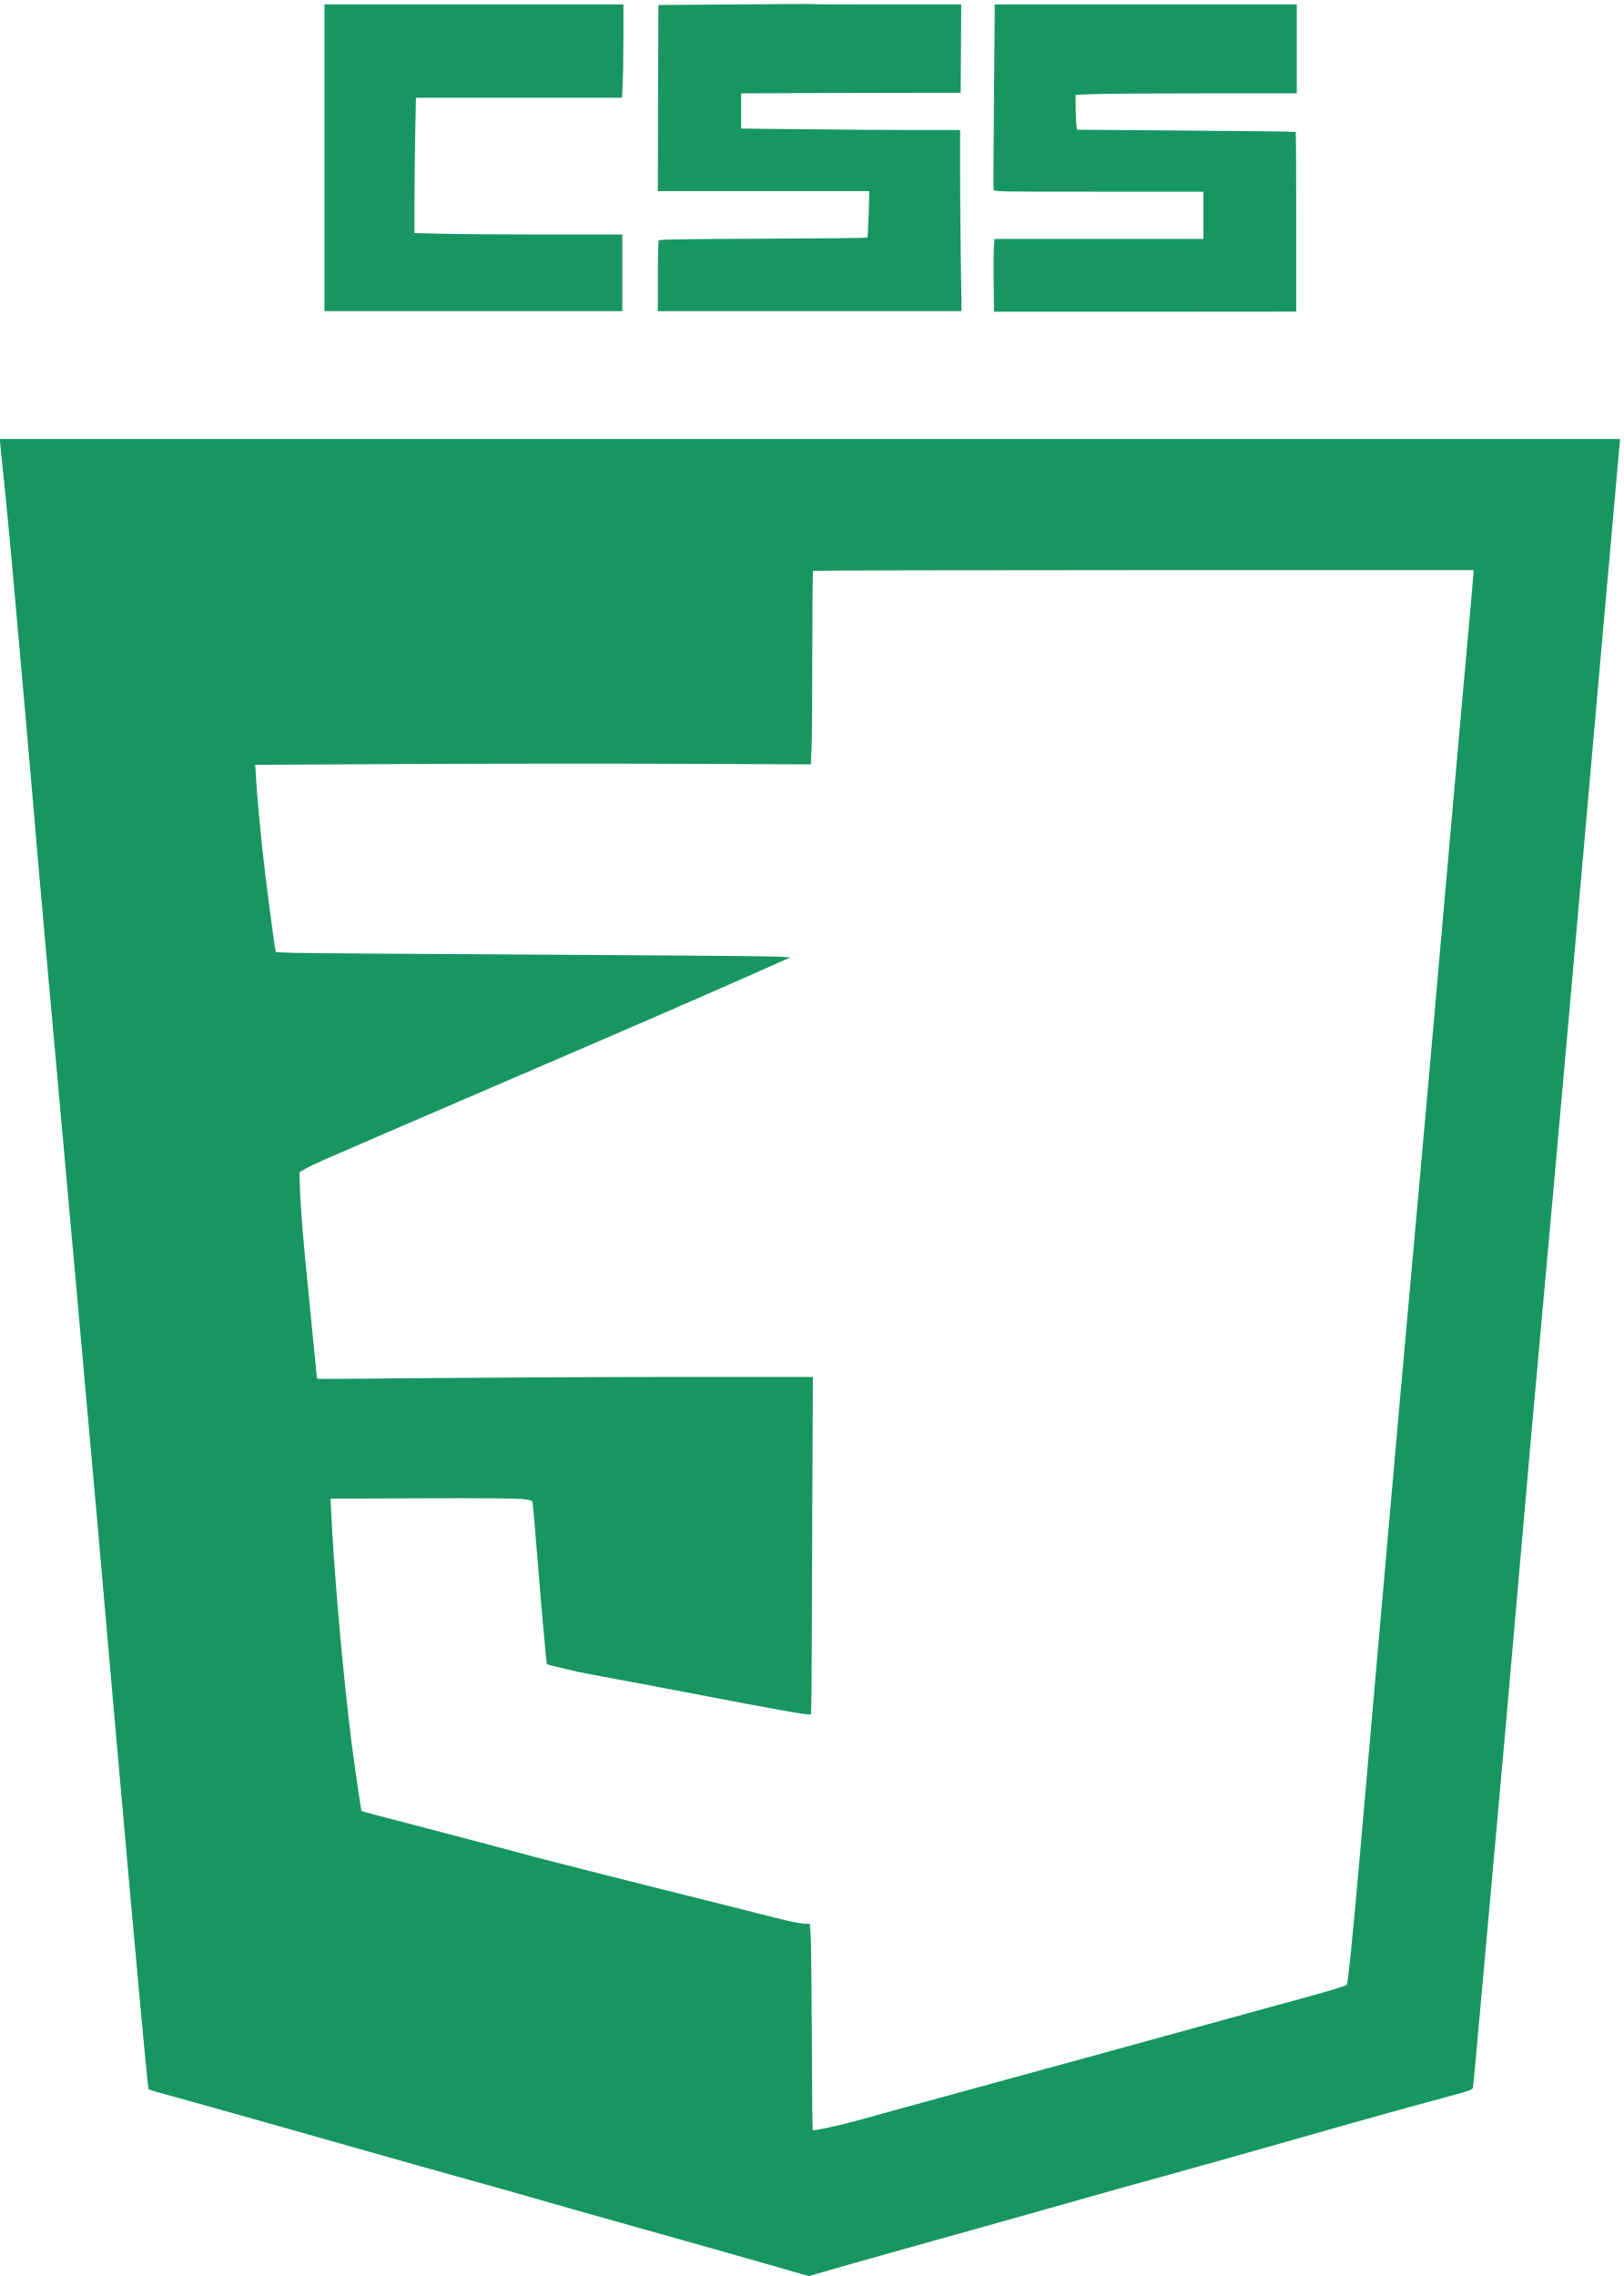
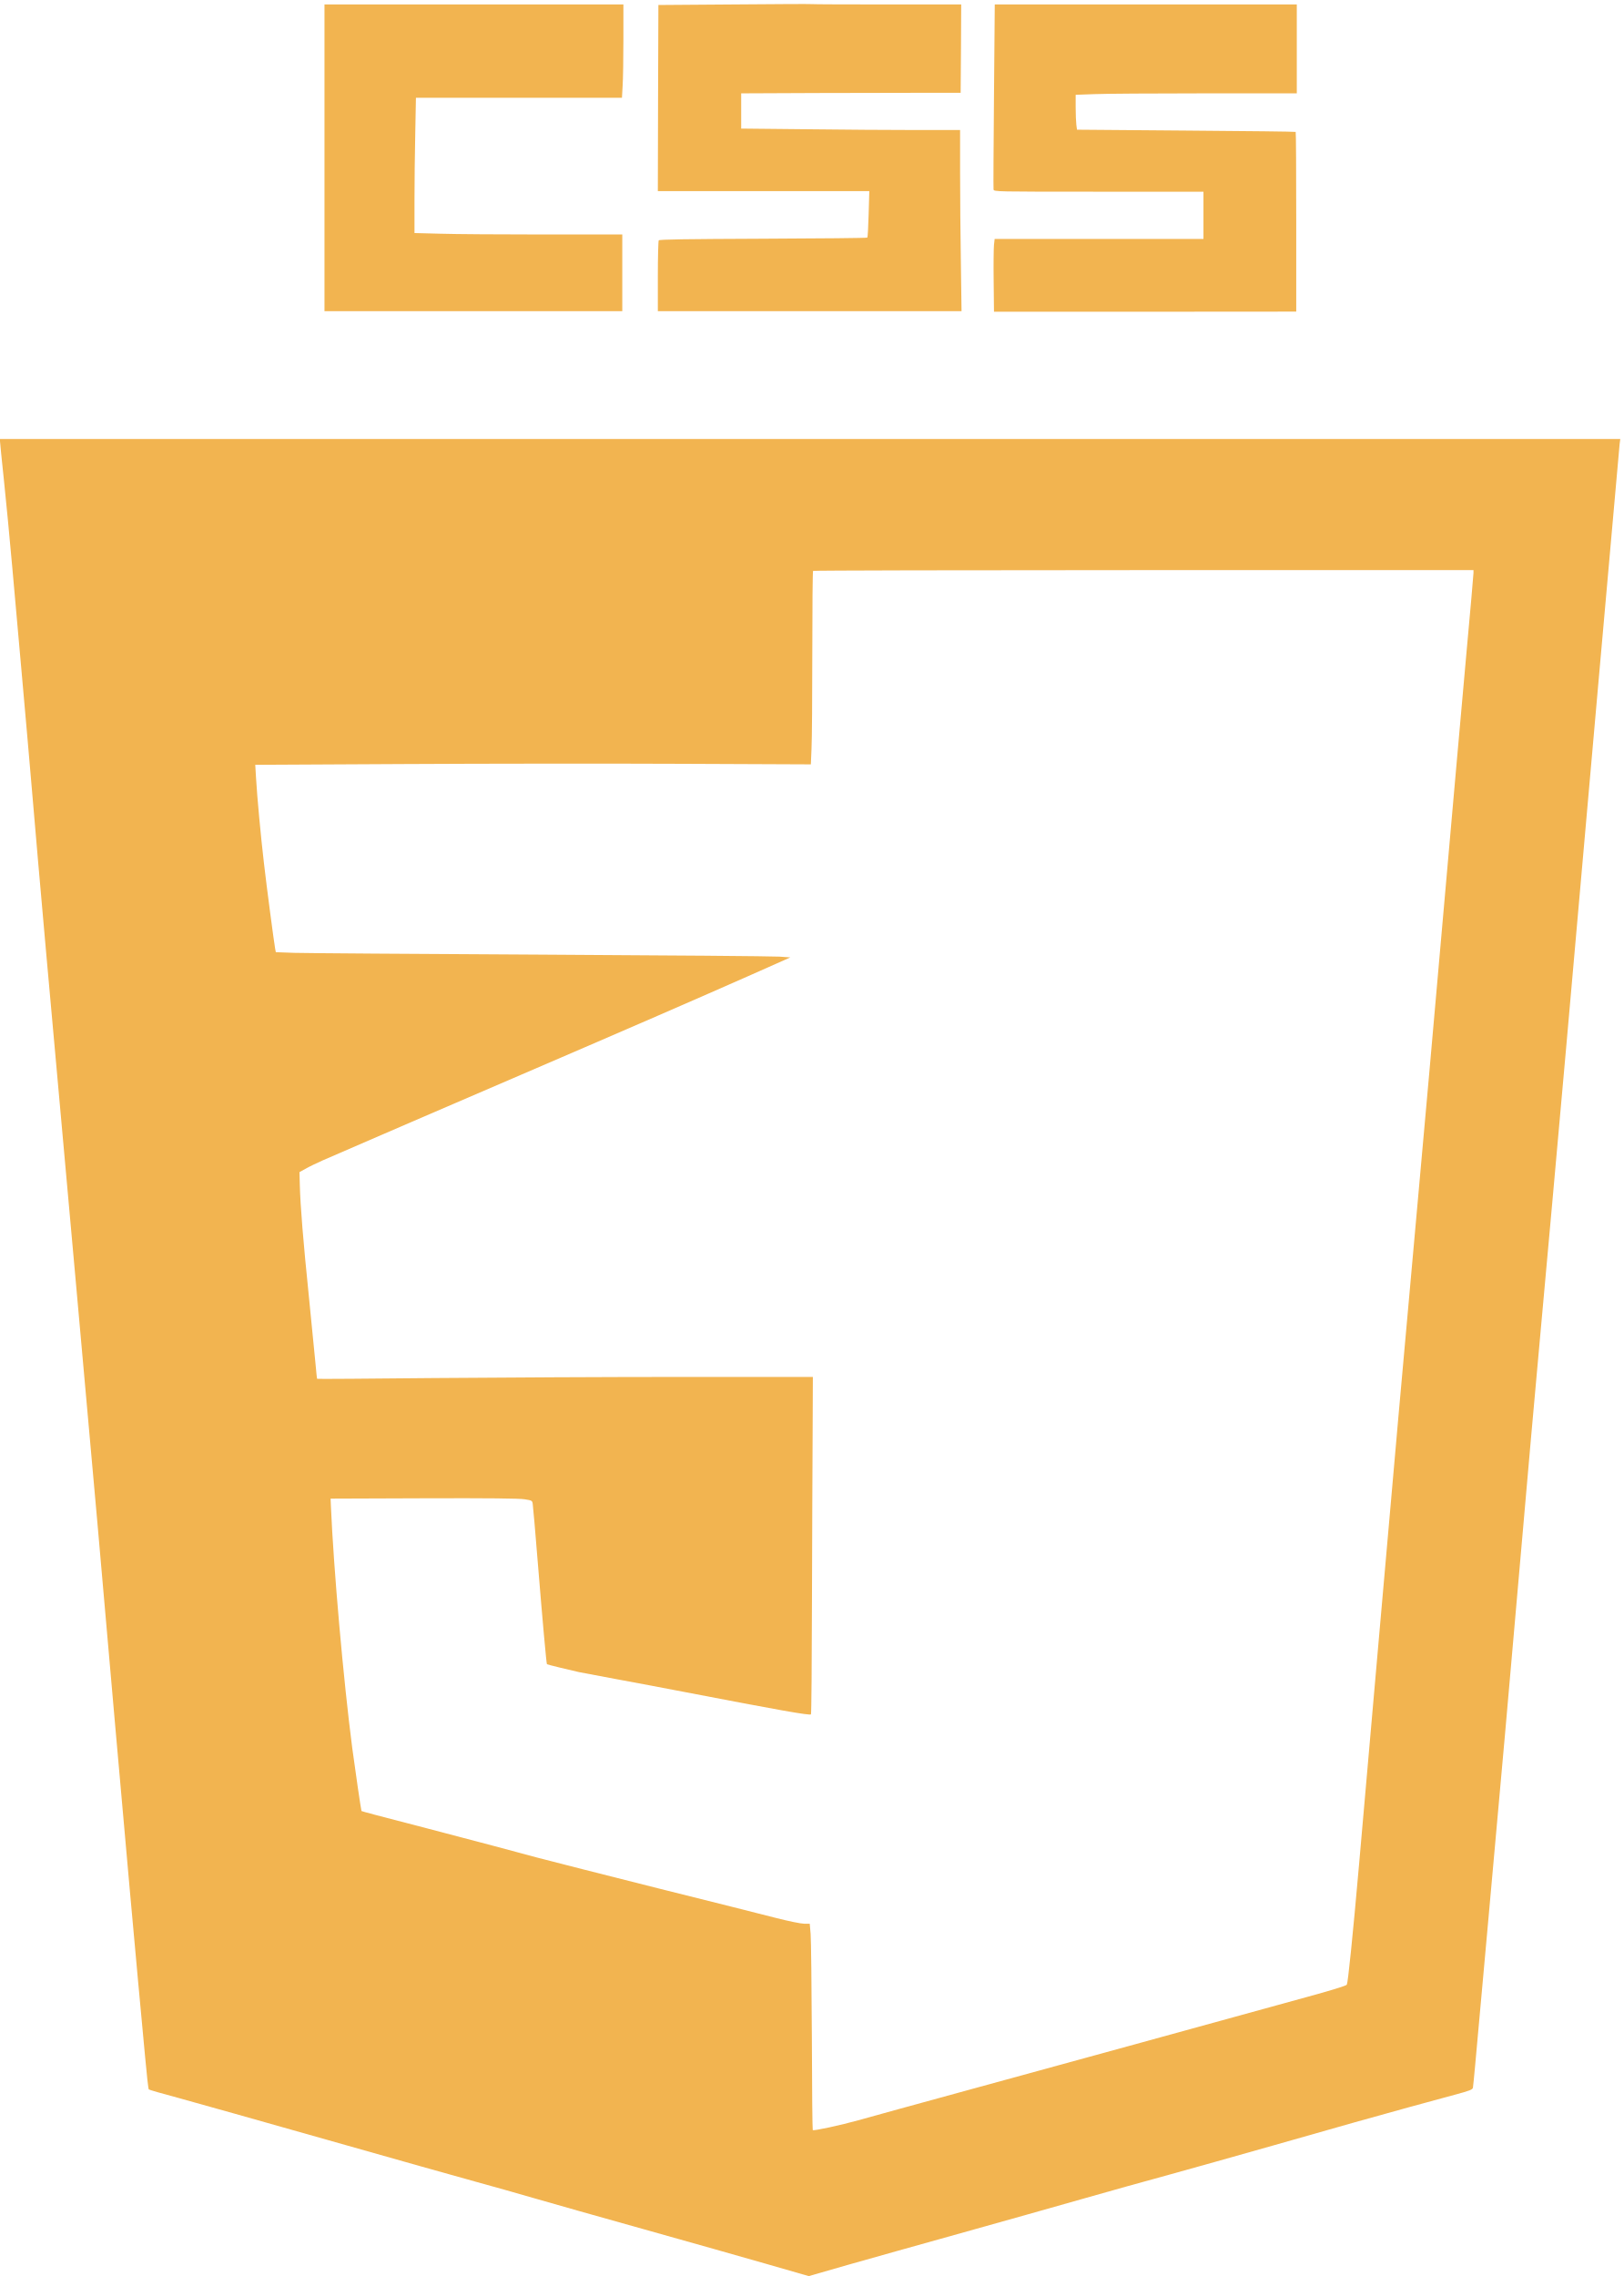
<svg xmlns="http://www.w3.org/2000/svg" version="1.0" width="1461pt" height="2048pt" viewBox="0 0 1461 2048" preserveAspectRatio="xMidYMid meet">
-   <g transform="translate(0,2048) scale(0.1,-0.1)" fill="#189662" stroke="none">
+   <g transform="translate(0,2048) scale(0.1,-0.1)" fill="#F2B450" stroke="none">
    <path d="M6600 20440 l-675 -5 -3 -837 -2 -838 951 0 952 0 -6 -206 c-3 -113 -8 -208 -12 -212 -4 -4 -426 -8 -938 -10 -699 -3 -934 -6 -939 -15 -4 -7 -8 -153 -8 -324 l0 -313 1367 0 1366 0 -6 437 c-4 240 -7 607 -7 815 l0 378 -398 0 c-219 0 -663 3 -985 7 l-587 6 0 159 0 158 688 3 c378 1 822 2 987 2 l300 0 3 398 2 397 -659 0 c-362 0 -671 1 -687 3 -16 2 -333 0 -704 -3z" />
    <path d="M2920 19060 l0 -1380 1340 0 1340 0 0 345 0 345 -702 0 c-387 0 -808 3 -935 7 l-233 6 0 292 c0 160 3 434 7 608 l6 317 927 0 927 0 6 107 c4 58 7 247 7 420 l0 313 -1345 0 -1345 0 0 -1380z" />
    <path d="M8945 19618 c-4 -453 -6 -832 -4 -843 4 -20 12 -20 947 -20 l942 0 0 -212 0 -213 -939 0 -940 0 -6 -52 c-3 -29 -5 -177 -3 -328 l3 -275 1360 0 1360 1 0 806 c0 444 -2 809 -5 811 -3 3 -447 8 -986 12 l-982 8 -6 45 c-3 25 -6 95 -6 157 l0 112 167 6 c91 4 539 7 995 7 l828 0 0 400 0 400 -1359 0 -1359 0 -7 -822z" />
    <path d="M0 16510 c0 -11 16 -168 35 -348 19 -180 53 -532 75 -782 22 -250 63 -705 90 -1010 27 -305 66 -742 85 -970 76 -894 144 -1656 395 -4430 165 -1832 242 -2696 355 -4000 68 -781 197 -2217 271 -3000 14 -157 29 -288 33 -291 3 -4 125 -39 271 -78 146 -40 747 -209 1335 -376 589 -167 1187 -336 1330 -375 143 -39 384 -107 535 -151 151 -44 597 -170 990 -280 393 -110 887 -250 1096 -310 l382 -110 348 100 c192 55 651 183 1019 286 369 103 859 241 1090 307 231 66 582 164 781 218 198 55 621 173 940 264 318 90 651 185 739 210 271 76 722 201 893 246 138 37 163 47 167 64 2 12 11 102 20 201 9 99 58 646 110 1215 97 1063 219 2435 325 3660 33 382 100 1141 150 1685 133 1457 316 3508 524 5880 102 1155 188 2121 191 2148 l6 47 -7291 0 -7290 0 0 -20z m13260 -1186 c0 -14 -29 -346 -65 -738 -35 -391 -128 -1431 -205 -2311 -77 -880 -187 -2120 -245 -2755 -131 -1447 -183 -2036 -340 -3825 -69 -786 -148 -1684 -175 -1995 -57 -647 -99 -1059 -110 -1079 -5 -9 -151 -54 -361 -111 -517 -142 -1138 -313 -1599 -440 -223 -61 -830 -228 -1350 -370 -520 -142 -1009 -277 -1087 -299 -154 -43 -401 -97 -409 -88 -3 3 -7 380 -8 838 -2 459 -7 876 -11 926 l-8 93 -51 0 c-28 0 -139 23 -246 50 -107 28 -589 149 -1070 269 -481 121 -968 245 -1082 275 -115 31 -299 81 -410 110 -112 30 -378 100 -593 156 -410 106 -579 151 -582 154 -3 3 -59 384 -83 566 -80 616 -168 1614 -192 2175 l-3 70 840 3 c582 2 861 -1 907 -9 65 -10 68 -12 72 -42 3 -18 24 -257 46 -532 41 -503 77 -906 82 -910 5 -4 211 -54 288 -71 41 -8 194 -37 340 -64 146 -27 420 -78 610 -115 853 -164 1126 -213 1138 -201 4 4 8 469 9 1034 2 565 4 1246 6 1515 l2 487 -1180 0 c-649 0 -1652 -5 -2229 -10 -577 -6 -1050 -9 -1052 -7 -2 2 -8 59 -14 128 -6 68 -33 342 -60 609 -52 507 -77 817 -82 1009 l-3 114 60 33 c33 19 101 51 150 73 400 174 1054 456 1775 766 1023 440 1602 692 2079 903 l353 157 -98 7 c-55 4 -1021 12 -2149 18 -1127 6 -2125 13 -2217 16 l-166 6 -6 32 c-11 61 -77 561 -101 771 -28 239 -61 592 -71 766 l-7 117 1339 7 c737 4 1861 5 2500 2 l1161 -5 6 142 c4 77 7 468 7 867 0 399 3 729 7 732 3 4 1342 7 2975 7 l2968 0 0 -26z" />
  </g>
</svg>
